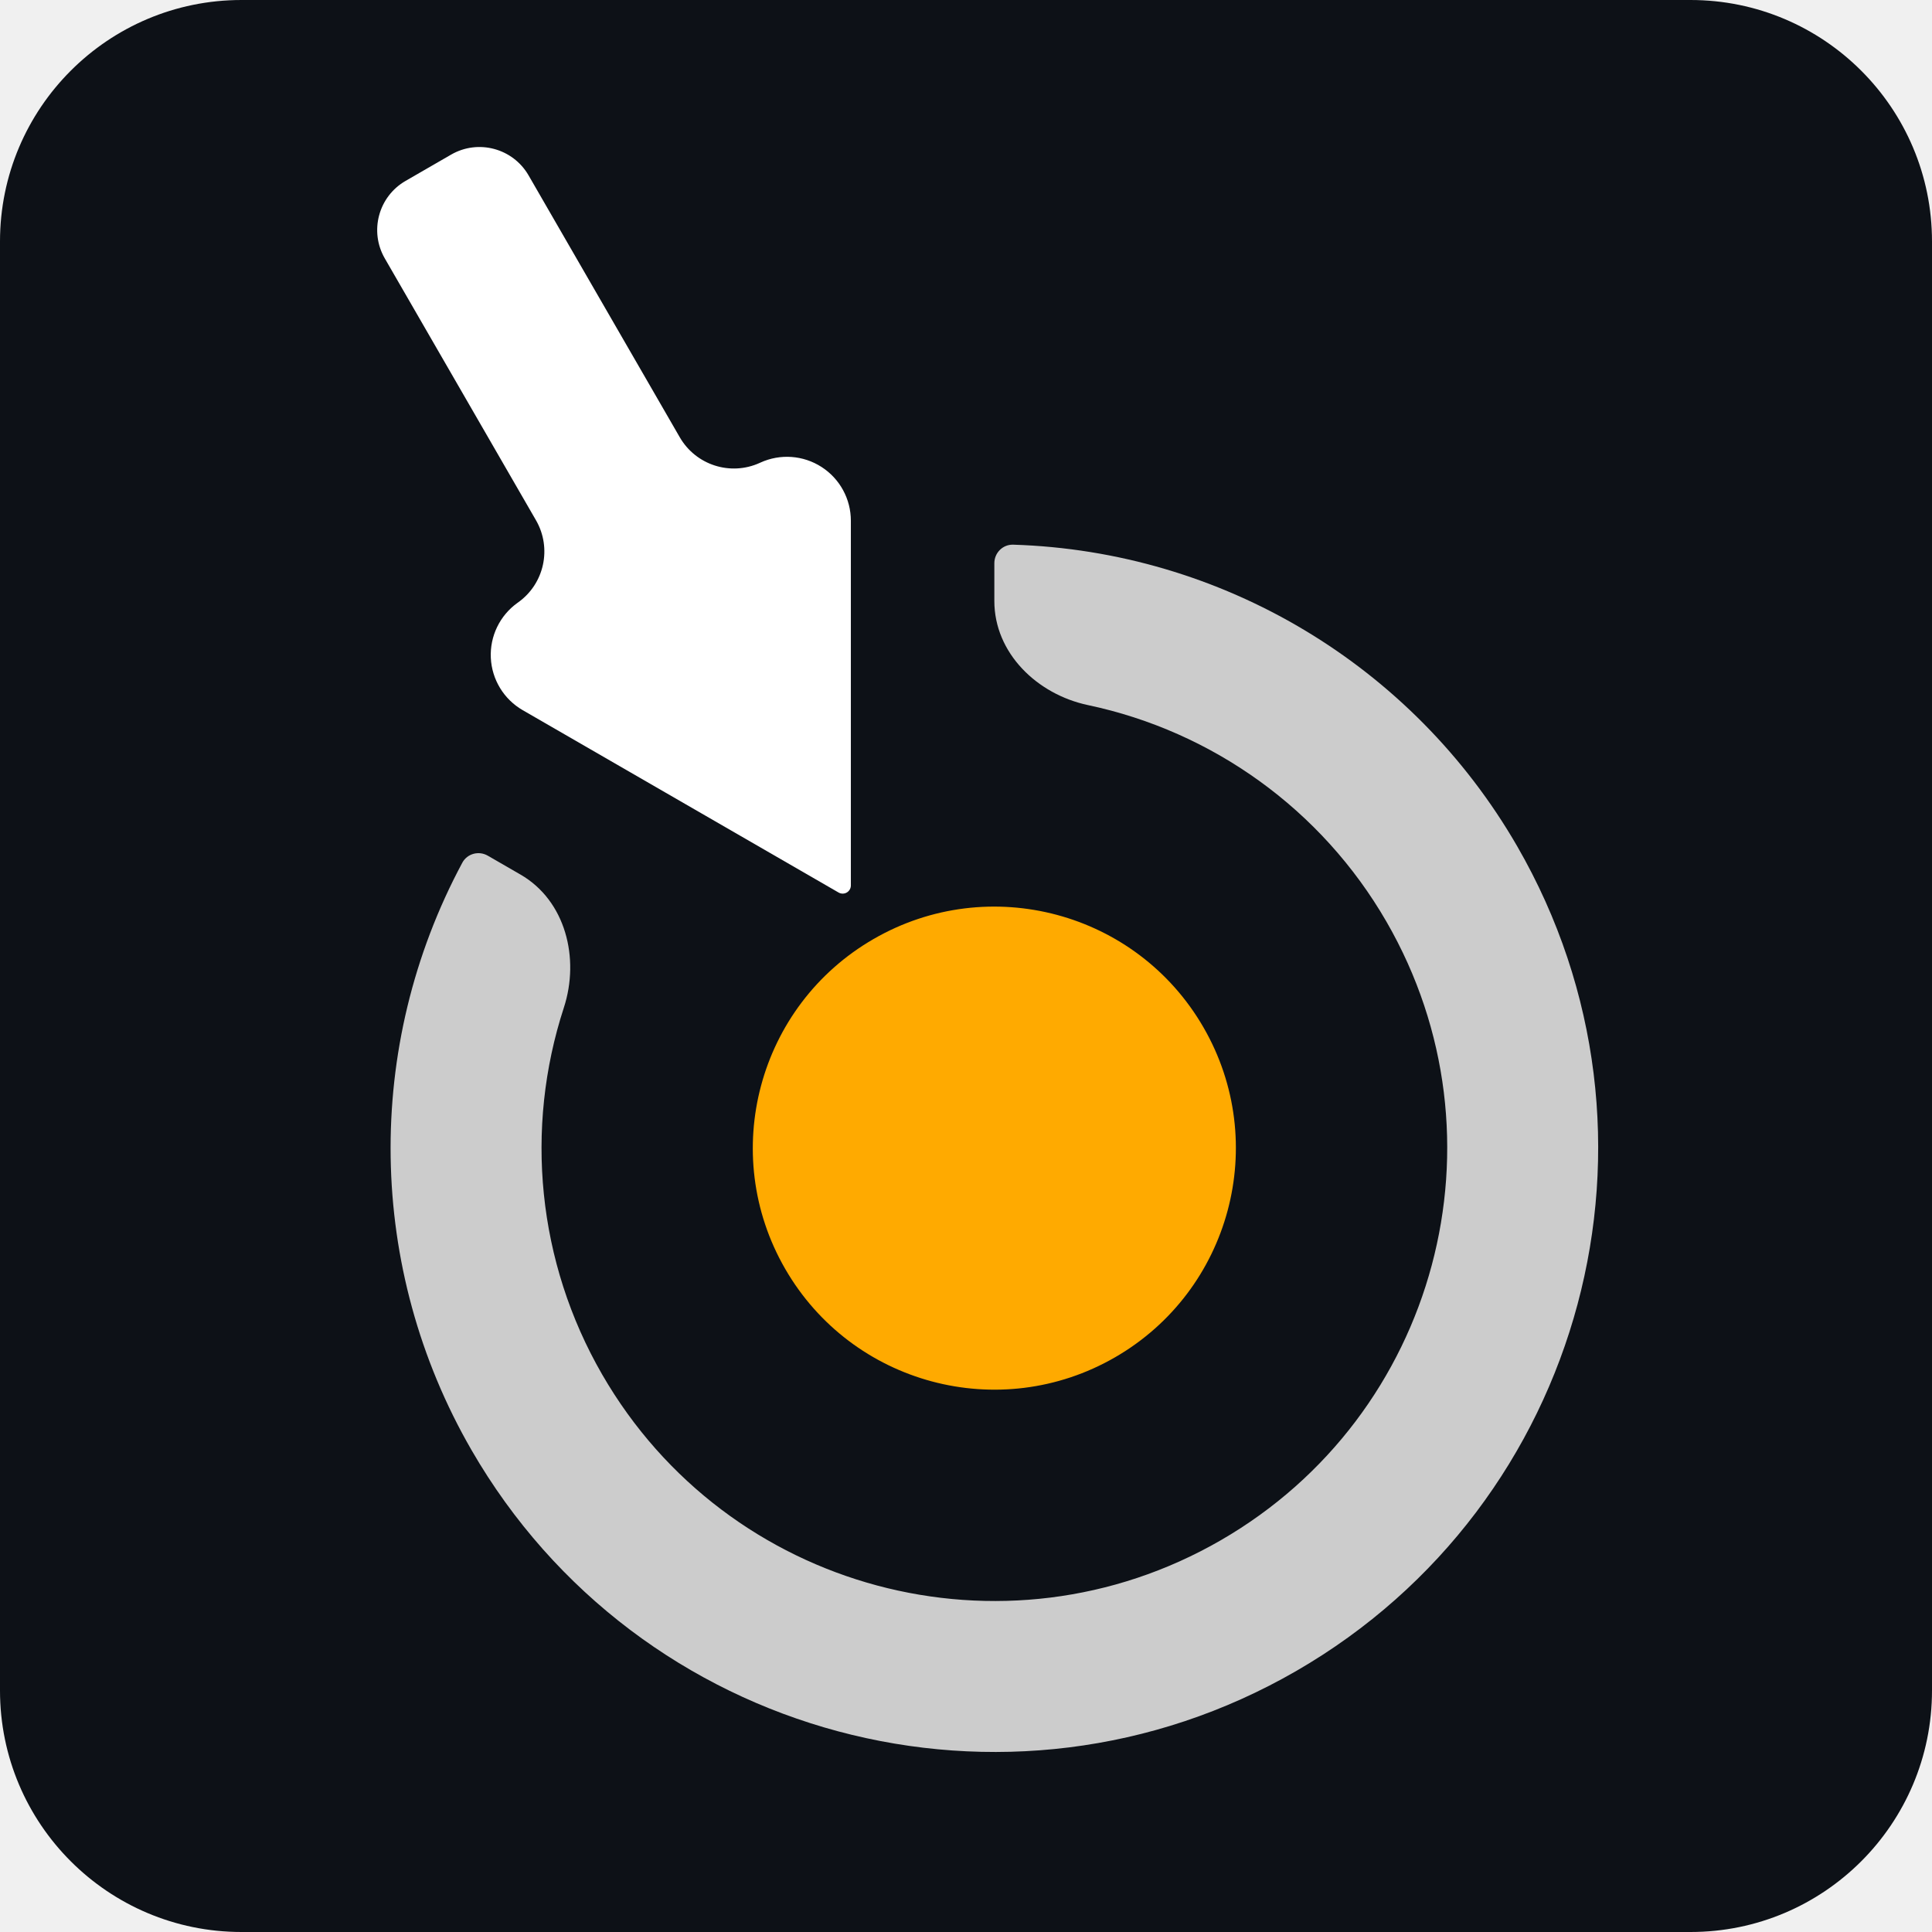
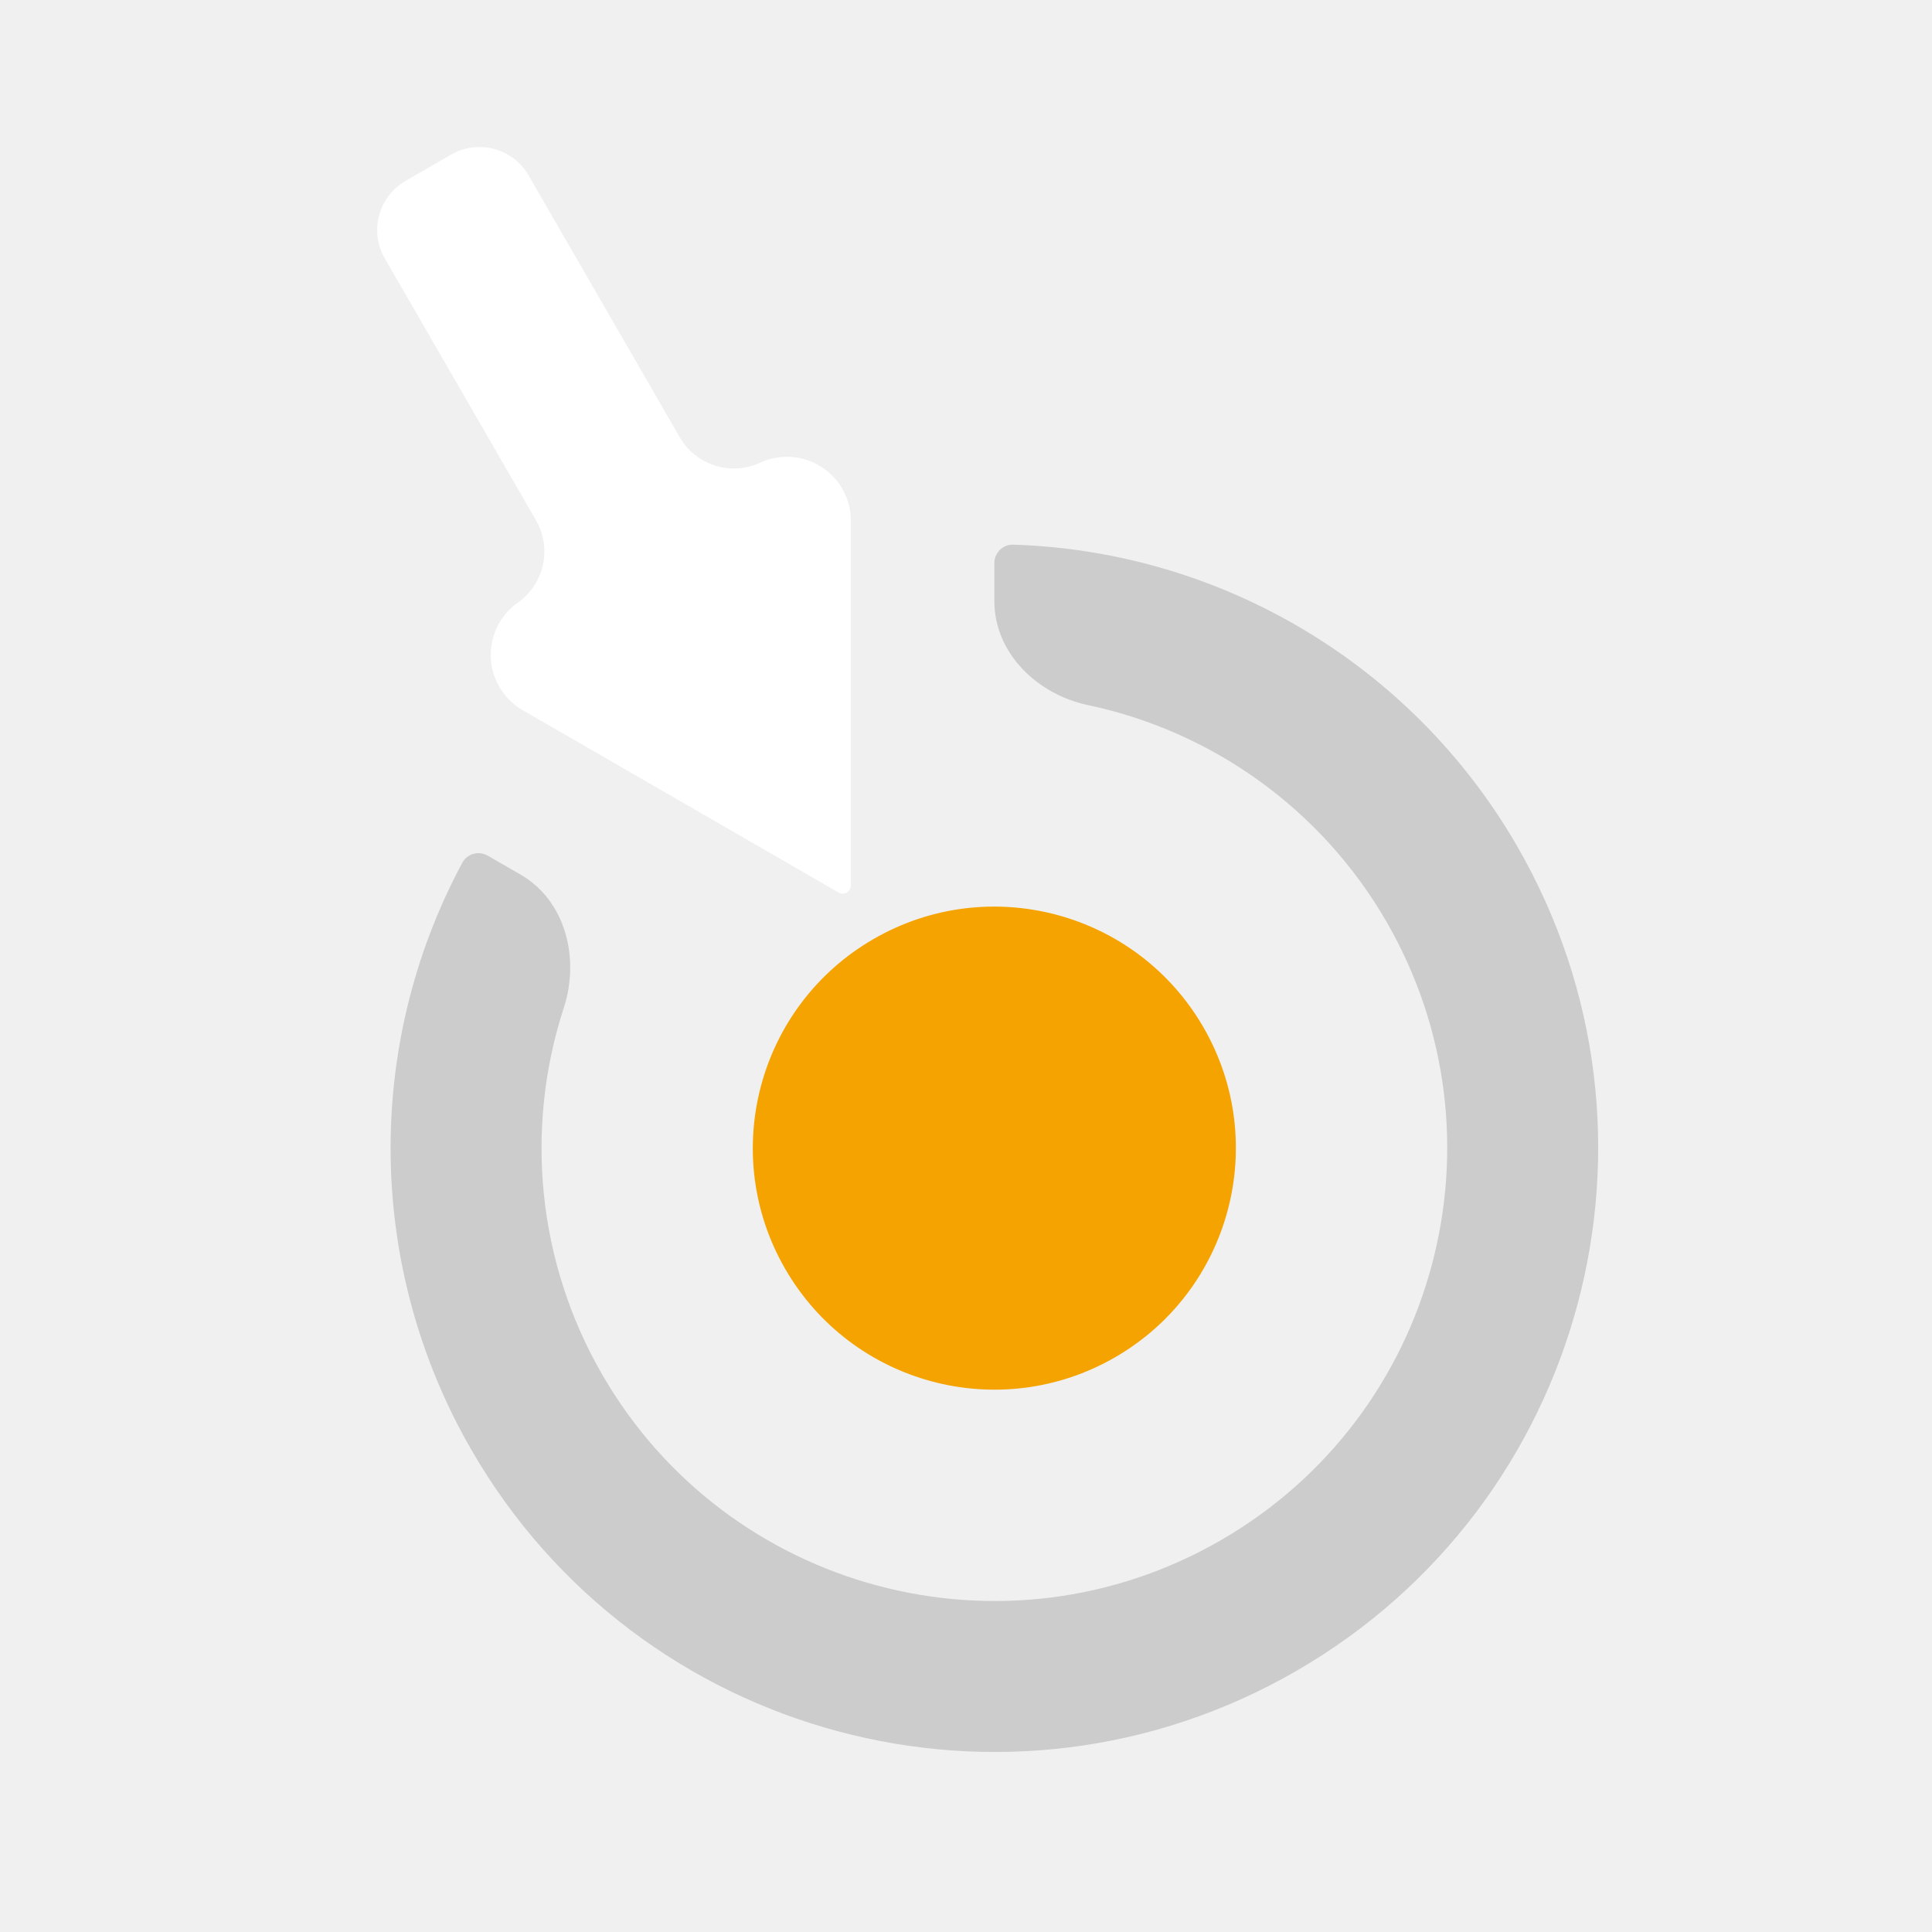
<svg xmlns="http://www.w3.org/2000/svg" width="512" height="512" viewBox="0 0 512 512" version="1.1" id="svg1">
  <defs id="defs1">
    </defs>
  <g id="layer1" style="display:none">
    <path id="path1" style="baseline-shift:baseline;display:inline;overflow:visible;opacity:1;vector-effect:none;fill:#cccccc;fill-opacity:1;stroke:none;stroke-linejoin:round;stroke-dashoffset:172.8;stroke-opacity:1;paint-order:stroke markers fill;enable-background:accumulate;stop-color:#000000;stop-opacity:1" d="m 206.633,190.891 -0.854,-39.15 c -17.055,6.953 -32.747,16.588 -46.547,28.377 l 34.262,18.75 c 4.212,-2.899 8.596,-5.564 13.139,-7.977 z" />
    <path id="path31" style="baseline-shift:baseline;display:inline;overflow:visible;opacity:1;vector-effect:none;fill:#ffffff;fill-opacity:1;stroke:none;stroke-linejoin:round;stroke-dashoffset:172.8;stroke-opacity:1;paint-order:stroke markers fill;enable-background:accumulate;stop-color:#000000;stop-opacity:1" d="m 268.426,143.199 c -2.195,0.033 -4.457,0.084 -6.553,0.195 -1.505,0.062 -3.175,0.185 -4.574,0.276 -9.117,0.692 -18.271,2.16 -27.09,4.328 -2.146,0.53 -4.297,1.106 -6.469,1.732 0.212,9.695 0.423,19.389 0.635,29.084 31.227,-10.842 66.329,-10.101 97.039,2.15 24.142,9.554 45.456,26.086 60.748,47.066 13.895,18.991 22.829,41.581 25.616,64.952 3.087,25.288 -0.788,51.431 -11.377,74.623 -10.87,23.975 -28.751,44.706 -50.866,58.985 -19.54,12.677 -42.332,20.278 -65.571,21.864 -23.799,1.702 -48.044,-2.728 -69.601,-12.994 -22.584,-10.692 -42.155,-27.632 -55.984,-48.443 -12.892,-19.333 -20.781,-41.963 -22.687,-65.122 -2.083,-24.497 2.327,-49.559 12.954,-71.75 7.334,-15.389 17.537,-29.406 29.935,-41.107 -8.462,-4.632 -16.924,-9.263 -25.387,-13.895 -11.763,12.36 -21.64,26.517 -29.135,41.848 -0.585,1.198 -1.234,2.56 -1.793,3.791 -8.566,18.624 -13.584,38.858 -14.781,59.319 -0.121,1.998 -0.209,4.199 -0.251,6.278 -0.07,2.912 -0.041,5.949 0.036,8.783 0.09,2.809 0.247,5.671 0.465,8.344 0.263,3.236 0.621,6.497 1.062,9.641 0.78,5.632 1.896,11.355 3.233,16.79 1.53,6.178 3.417,12.267 5.637,18.232 6.942,18.578 17.343,36.056 30.416,51.069 15.523,17.883 34.861,32.441 56.371,42.351 1.921,0.883 4.035,1.811 6.059,2.648 5.43,2.243 11.082,4.241 16.815,5.916 1.818,0.523 3.458,0.971 5.283,1.447 5.367,1.369 10.8,2.486 16.277,3.317 5.929,0.904 12.093,1.491 18.156,1.745 0.994,0.042 2.265,0.083 3.301,0.102 4.687,0.105 9.377,0.004 14.056,-0.277 0.831,-0.064 1.974,-0.129 2.803,-0.198 3.334,-0.268 6.699,-0.632 9.94,-1.087 5.632,-0.78 11.355,-1.896 16.79,-3.233 6.178,-1.53 12.267,-3.417 18.232,-5.637 18.578,-6.942 36.056,-17.343 51.069,-30.416 17.883,-15.523 32.441,-34.861 42.351,-56.371 0.883,-1.921 1.811,-4.035 2.648,-6.059 2.243,-5.43 4.241,-11.082 5.916,-16.815 0.523,-1.818 0.971,-3.458 1.447,-5.283 1.369,-5.367 2.486,-10.8 3.317,-16.277 0.904,-5.929 1.491,-12.093 1.745,-18.156 0.042,-0.994 0.083,-2.265 0.102,-3.301 0.105,-4.687 0.004,-9.377 -0.277,-14.056 -0.064,-0.831 -0.129,-1.974 -0.198,-2.803 -0.268,-3.334 -0.632,-6.699 -1.087,-9.94 -0.78,-5.632 -1.896,-11.355 -3.233,-16.79 -1.53,-6.178 -3.417,-12.267 -5.637,-18.232 -6.942,-18.578 -17.343,-36.056 -30.416,-51.069 -15.523,-17.883 -34.861,-32.441 -56.371,-42.351 -1.921,-0.883 -4.035,-1.811 -6.059,-2.648 -5.43,-2.243 -11.082,-4.241 -16.815,-5.916 -1.818,-0.523 -3.458,-0.971 -5.283,-1.447 -5.367,-1.369 -10.8,-2.486 -16.277,-3.317 -5.929,-0.904 -12.093,-1.491 -18.156,-1.745 -0.995,-0.044 -2.176,-0.08 -3.232,-0.1 -1.765,-0.044 -3.532,-0.049 -5.297,-0.039 z" />
    <circle style="fill:#ffaa00;fill-opacity:1;stroke:none;stroke-width:2.909;stroke-linejoin:round;stroke-dasharray:none;stroke-dashoffset:6.6;stroke-opacity:1;paint-order:stroke markers fill" id="path1-8" r="58.189" cy="310" cx="270" />
    <g id="path2" style="opacity:1">
      <path id="path20" style="baseline-shift:baseline;display:inline;overflow:visible;vector-effect:none;fill:#ffffff;stroke-linejoin:round;stroke-dasharray:168, 168;paint-order:stroke markers fill;enable-background:accumulate;stop-color:#000000;stop-opacity:1" d="m 86.143,40.094 c 27.691,45.581 55.382,91.163 83.072,136.744 9.686,-5.884 19.371,-11.768 29.057,-17.652 C 170.581,113.604 142.89,68.023 115.199,22.441 105.514,28.326 95.828,34.21 86.143,40.094 Z" />
      <g id="g17">
        <g id="path17" style="opacity:1">
          <path id="path18" style="baseline-shift:baseline;display:inline;overflow:visible;vector-effect:none;fill:#ffffff;fill-rule:evenodd;enable-background:accumulate;stop-color:#000000;stop-opacity:1" d="m 130.205,167.65 c 26.624,14.572 53.249,29.143 79.873,43.715 -0.661,-30.344 -1.322,-60.688 -1.982,-91.031 -25.964,15.772 -51.927,31.544 -77.891,47.316 z" />
        </g>
      </g>
      <path style="baseline-shift:baseline;display:inline;overflow:visible;vector-effect:none;fill:#ffaa00;stroke-linejoin:round;stroke-dasharray:168, 168;paint-order:stroke markers fill;enable-background:accumulate;stop-color:#000000;stop-opacity:1" d="M 98.595,27.848 270,310" id="path21" />
    </g>
  </g>
-   <g id="layer3" style="display:inline">
+   <g id="layer3" style="display:none">
    <rect style="fill:#0d1117;fill-opacity:1;stroke:none;stroke-width:48;stroke-linejoin:round;stroke-dasharray:none;stroke-dashoffset:172.8;stroke-opacity:1;paint-order:stroke markers fill" id="rect41" width="512" height="512" x="0" y="0" ry="64" />
  </g>
  <g id="layer2" style="display:inline">
    <path id="path32" style="display:inline;fill:#cccccc;fill-opacity:1;stroke:none;stroke-width:48;stroke-linejoin:round;stroke-dasharray:none;stroke-dashoffset:172.8;stroke-opacity:1;paint-order:stroke markers fill" d="M 115.004,236.368 C 88.879,285.058 89.69,343.942 117.436,392 161.619,468.527 259.473,494.747 336,450.564 412.527,406.381 438.747,308.527 394.564,232 366.818,183.942 316.229,153.798 260.999,152.077 c -2.76,-0.086 -4.999,2.161 -4.999,4.922 l -4e-5,10 c -7e-5,13.807 11.335,24.742 24.82,27.592 32.941,6.963 61.886,27.587 79.104,57.409 C 393.06,309.395 373.395,382.786 316,415.923 258.605,449.06 185.214,429.395 152.077,372 c -17.218,-29.821 -20.606,-65.201 -10.166,-97.21 4.274,-13.103 0.472,-28.387 -11.485,-35.29 l -8.66,-5 c -2.391,-1.381 -5.457,-0.565 -6.762,1.868 z" transform="translate(7.51026,-7.732085)" />
    <path id="path33-1-9" style="display:inline;mix-blend-mode:normal;fill:#ffffff;fill-opacity:1;stroke:none;stroke-width:48;stroke-linejoin:round;stroke-dasharray:none;stroke-dashoffset:172.8;stroke-opacity:1;paint-order:stroke markers fill" d="m 155.169,-128.062 -18.532,3.2e-4 a 20,20 134.999 0 0 -20,20 l 5.8e-4,106.601 A 22.027,22.027 132.238 0 1 96.731,20.465 l -0.286,0.028 A 22.523,22.523 117.238 0 0 79.107,54.173 L 143.405,165.535 a 2.887,2.887 180 0 0 5,-4e-5 L 212.699,54.173 A 22.523,22.523 62.761 0 0 195.362,20.494 l -0.286,-0.028 a 22.027,22.027 47.761 0 1 -19.907,-21.925 l 3.6e-4,-106.604 a 20,20 45 0 0 -20,-20 z" transform="matrix(0.6509895,-0.375849,0.375849,0.6509895,66.66089,182.6652)" />
-     <circle style="display:inline;fill:#ffaa00;fill-opacity:1;stroke:none;stroke-width:19.2;stroke-linejoin:round;stroke-dasharray:none;stroke-dashoffset:172.8;stroke-opacity:1;paint-order:stroke markers fill" id="path32-2-2" cx="76.073" cy="395.259" r="64" transform="rotate(-30)" />
+     <circle style="display:inline;fill:#f5a300;fill-opacity:1;stroke:none;stroke-width:19.2;stroke-linejoin:round;stroke-dasharray:none;stroke-dashoffset:172.8;stroke-opacity:1;paint-order:stroke markers fill" id="path32-2-2" cx="76.073" cy="395.259" r="64" transform="rotate(-30)" />
  </g>
</svg>
